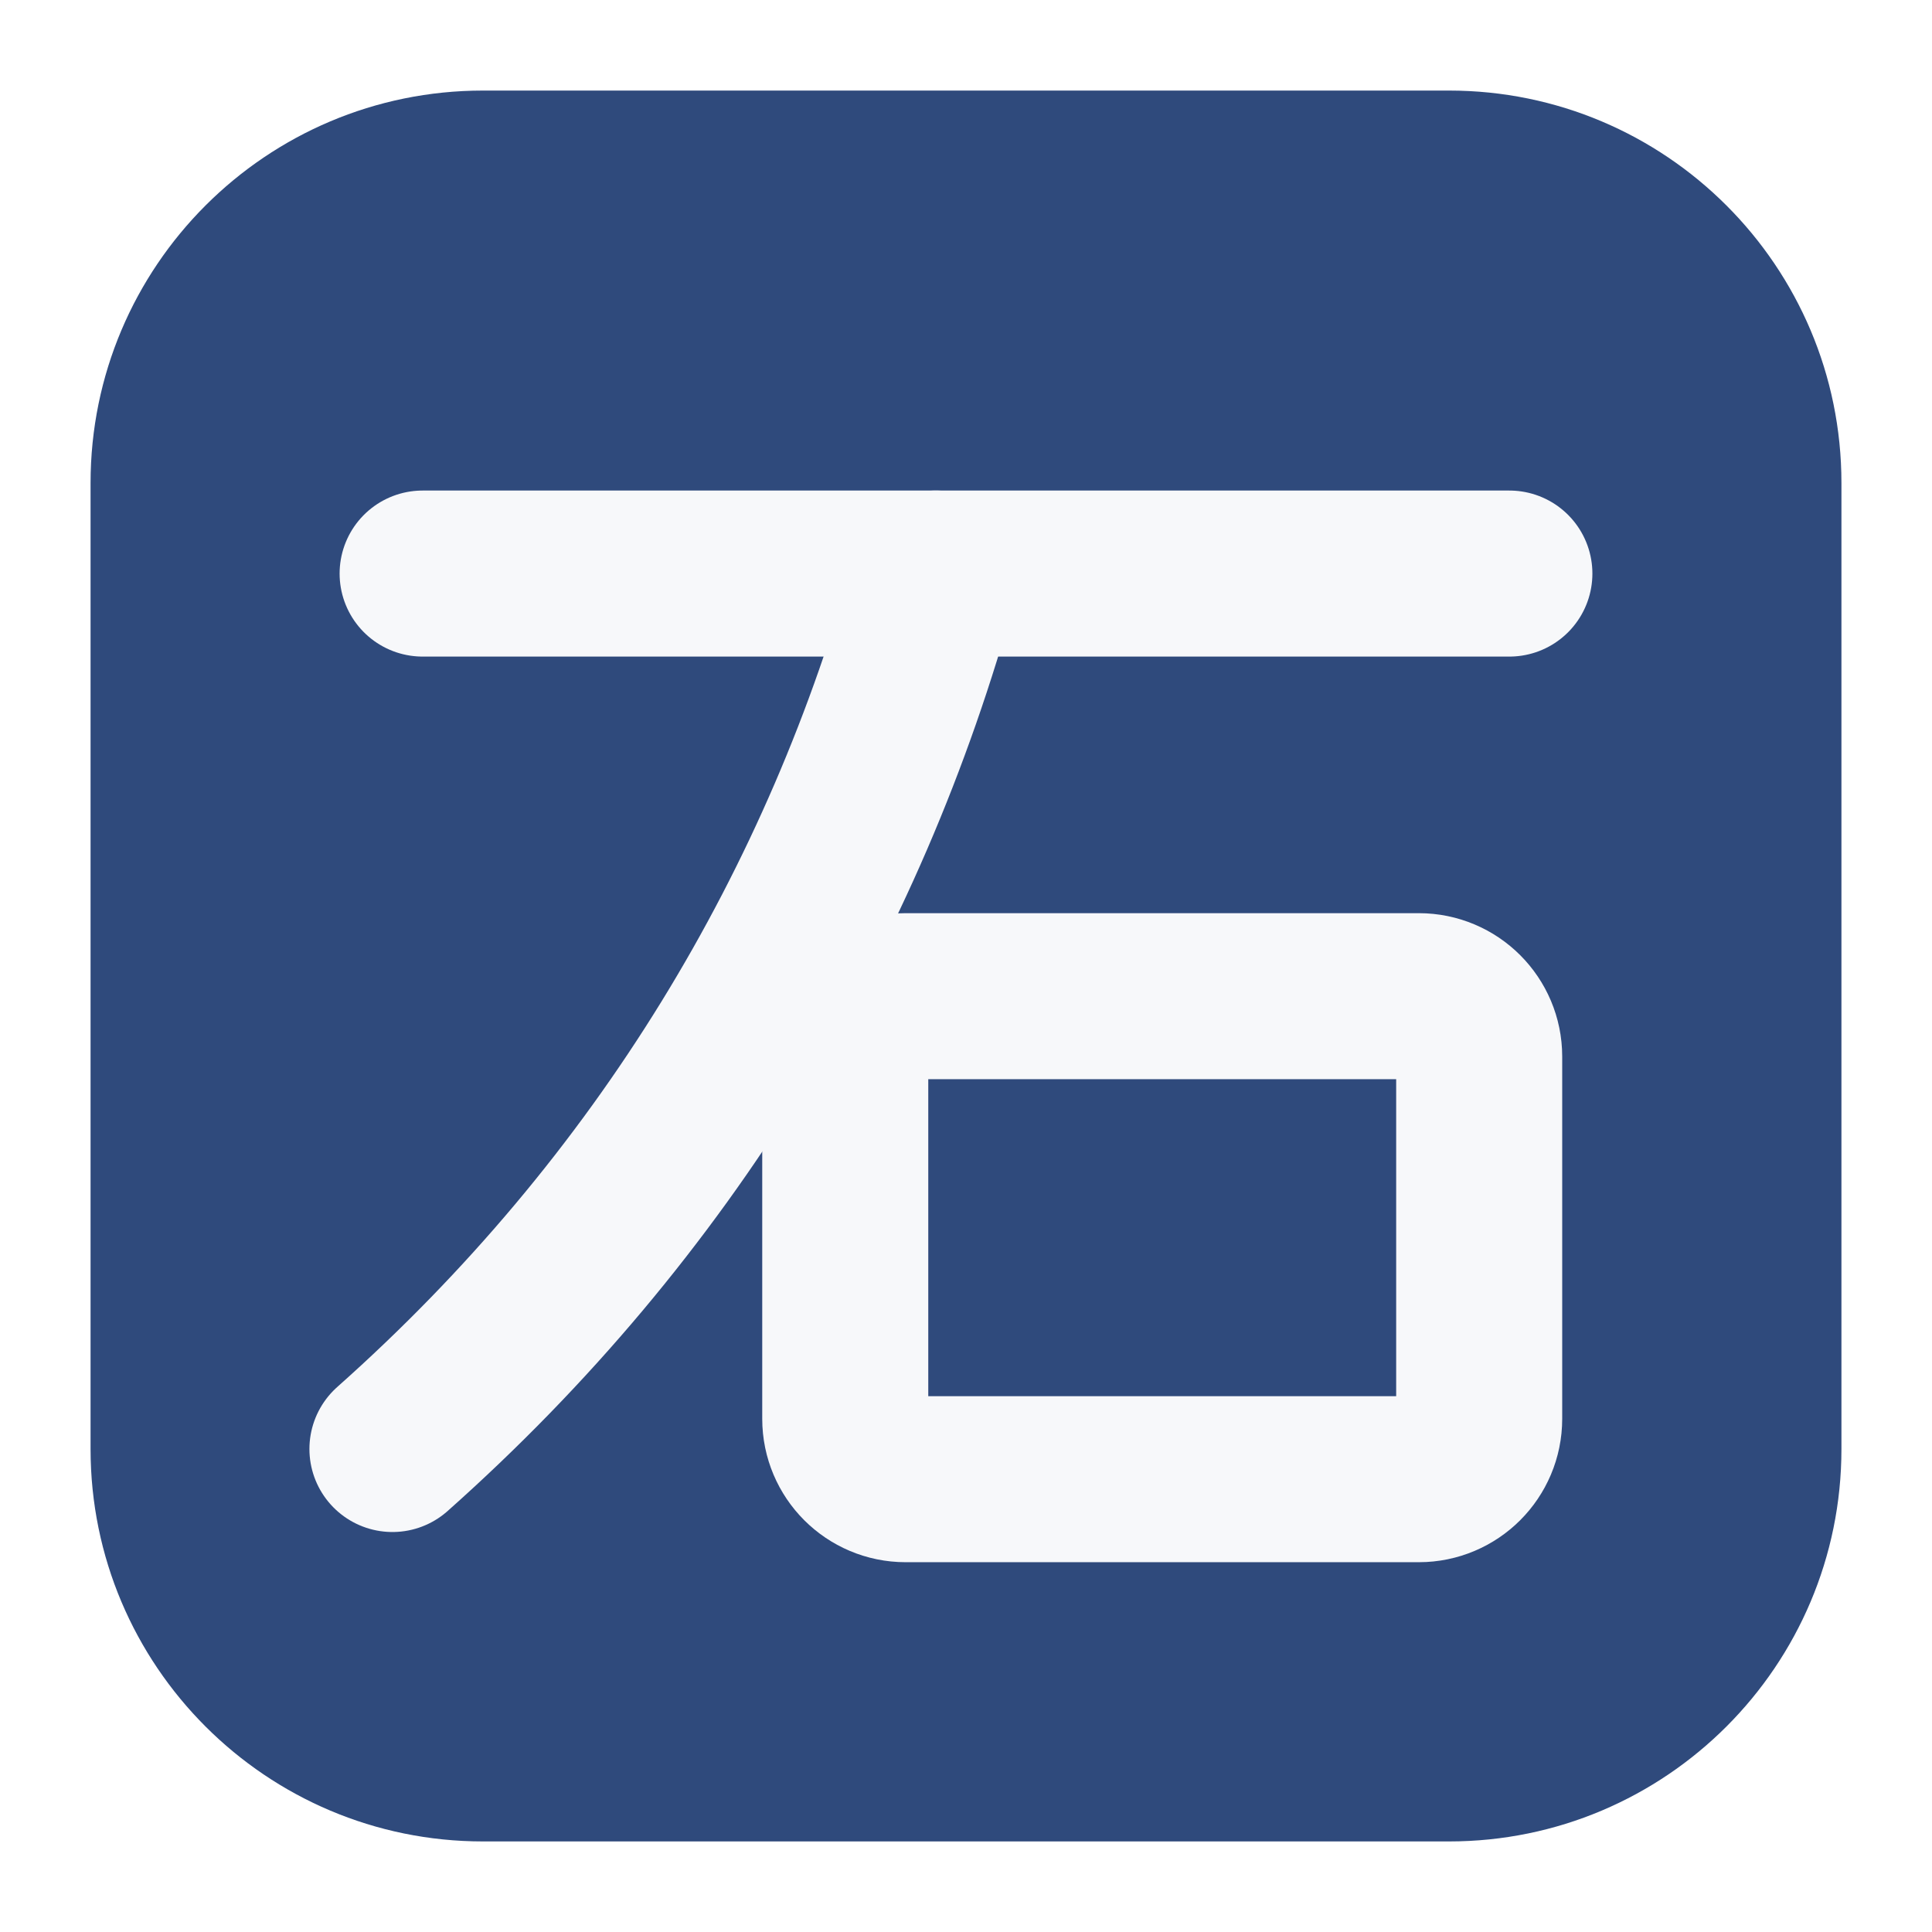
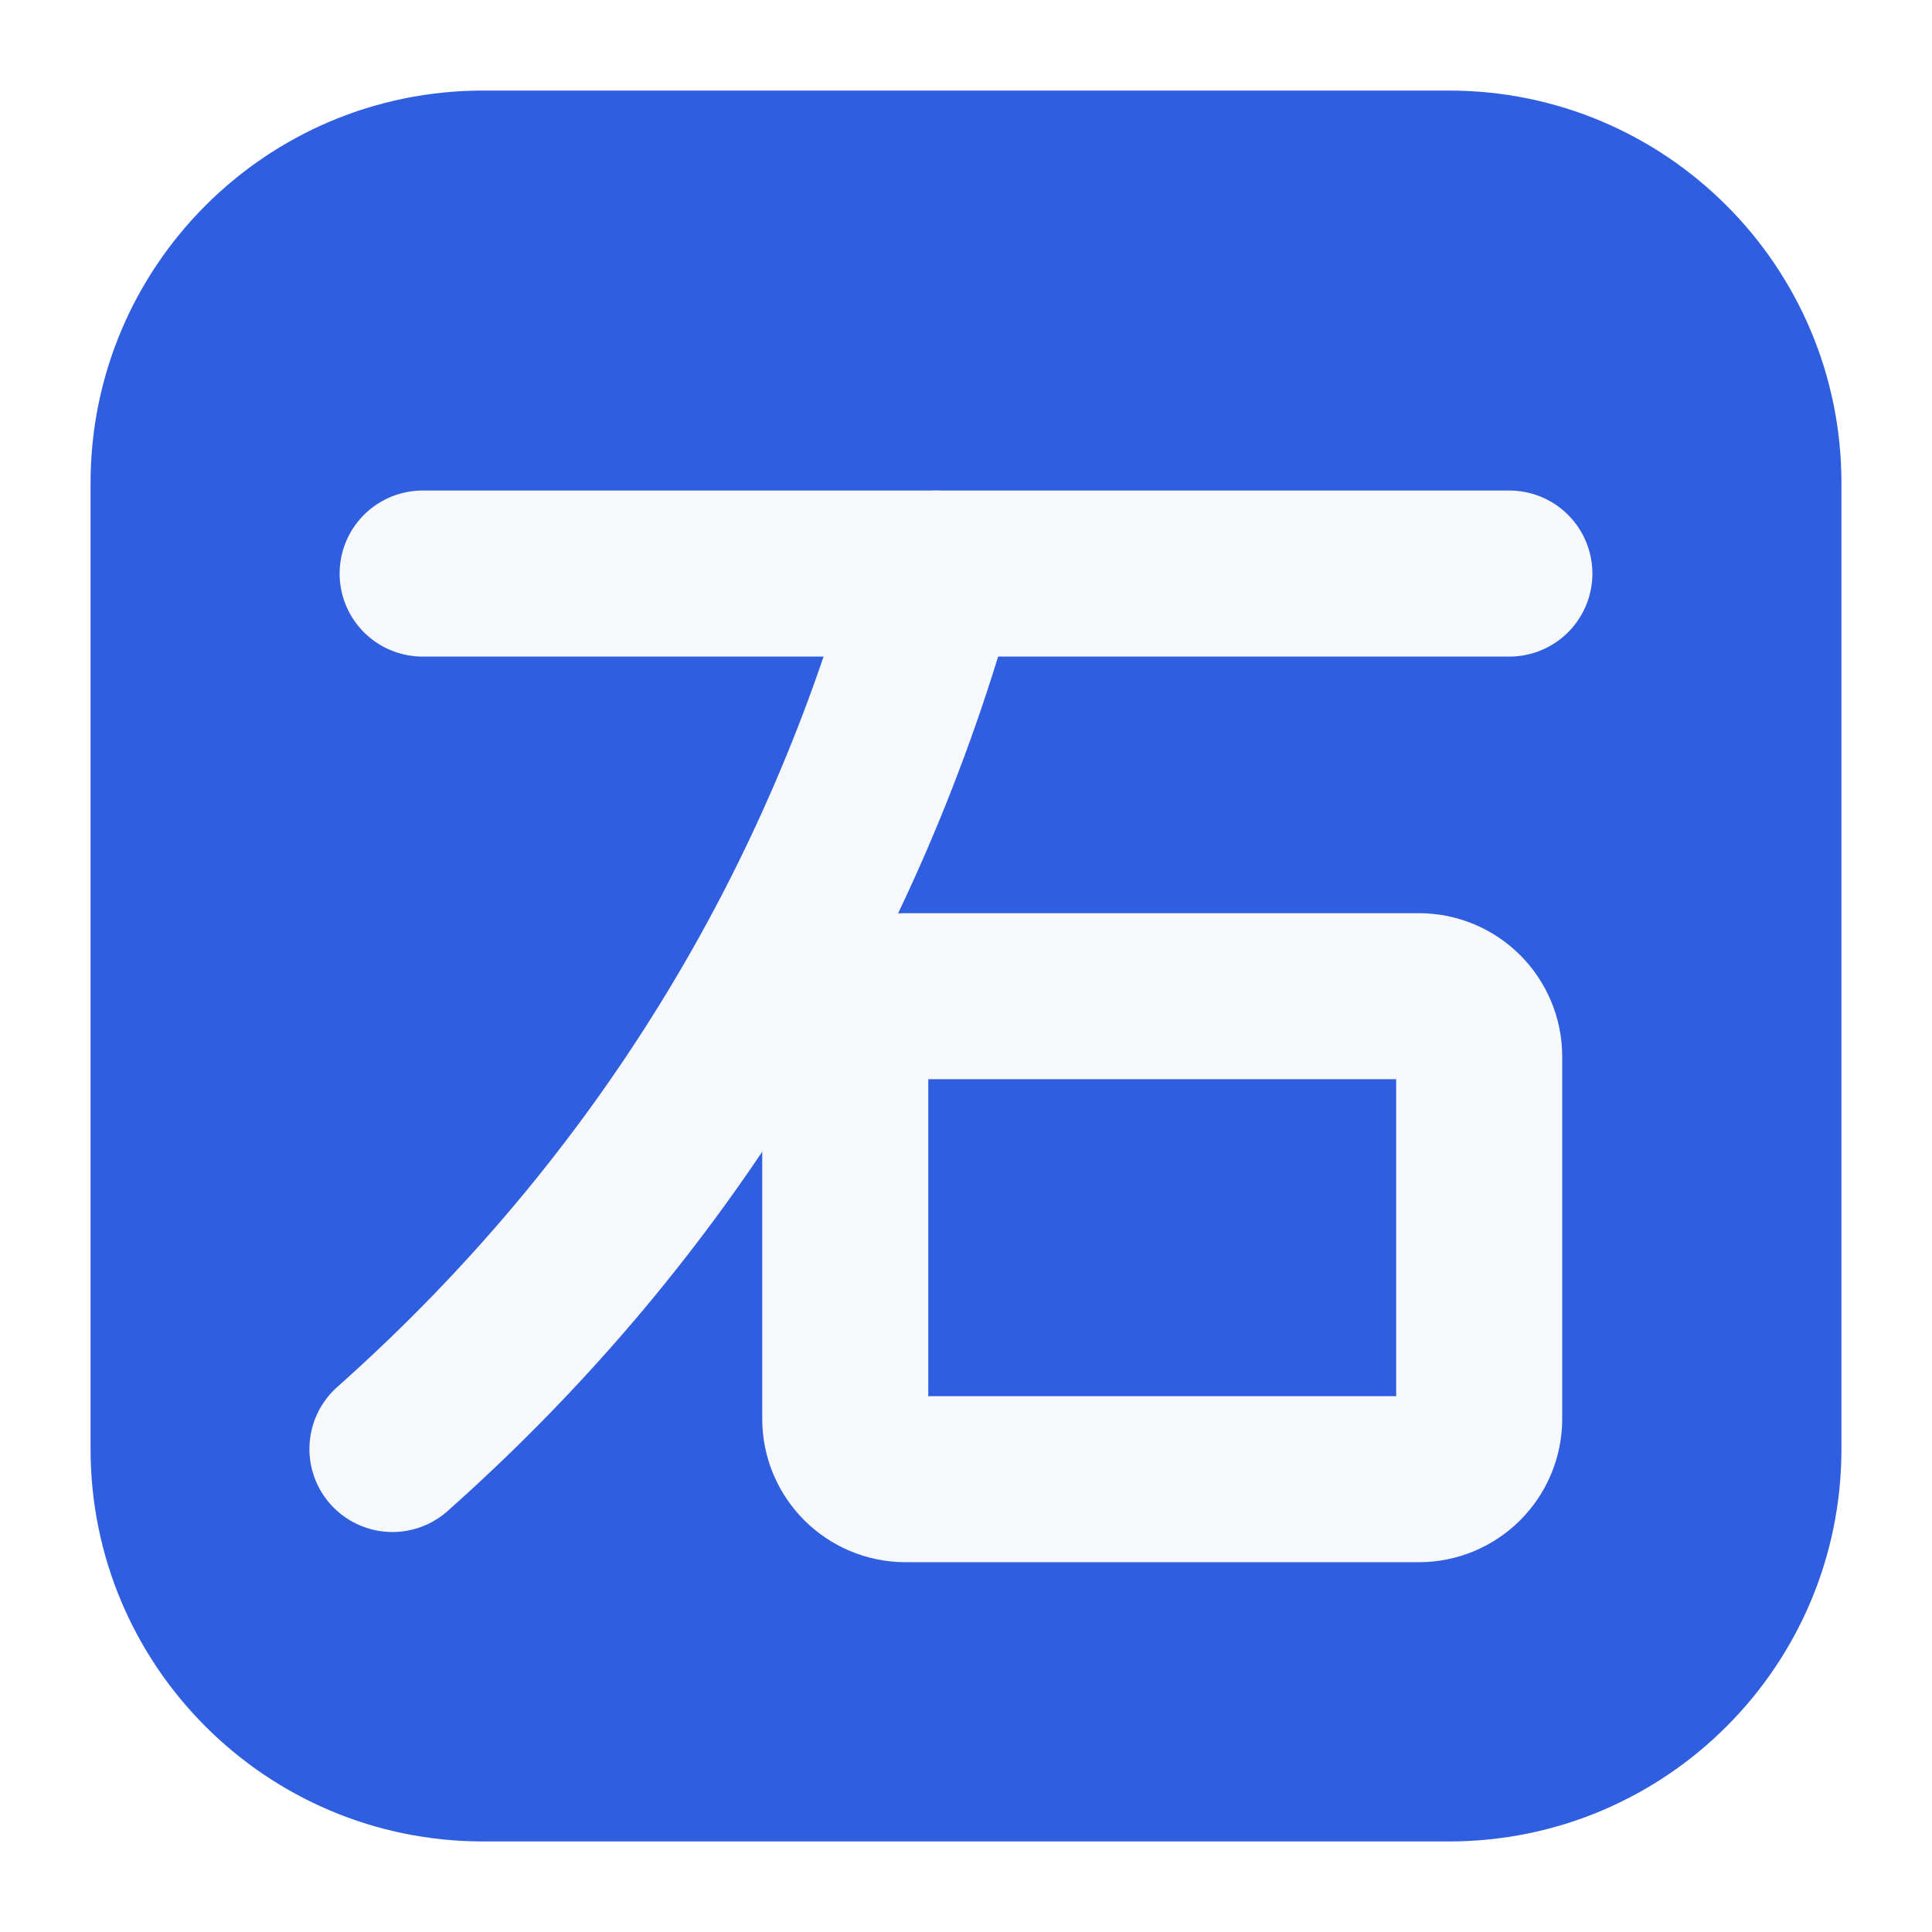
<svg xmlns="http://www.w3.org/2000/svg" viewBox="0 0 64 64">
-   <rect x="3" y="3" width="58" height="58" rx="13" fill="#2f4a7c" />
+   <rect x="3" y="3" width="58" height="58" rx="13" fill="#2f5fe0" />
  <g fill="none" stroke="#f7f8fa" stroke-width="5.5" stroke-linecap="round" stroke-linejoin="round">
    <path d="M14 19 H50" />
    <path d="M31 19 C28 30 22 40 13 48" />
    <rect x="28" y="33" width="21" height="16" rx="2" />
  </g>
</svg>
